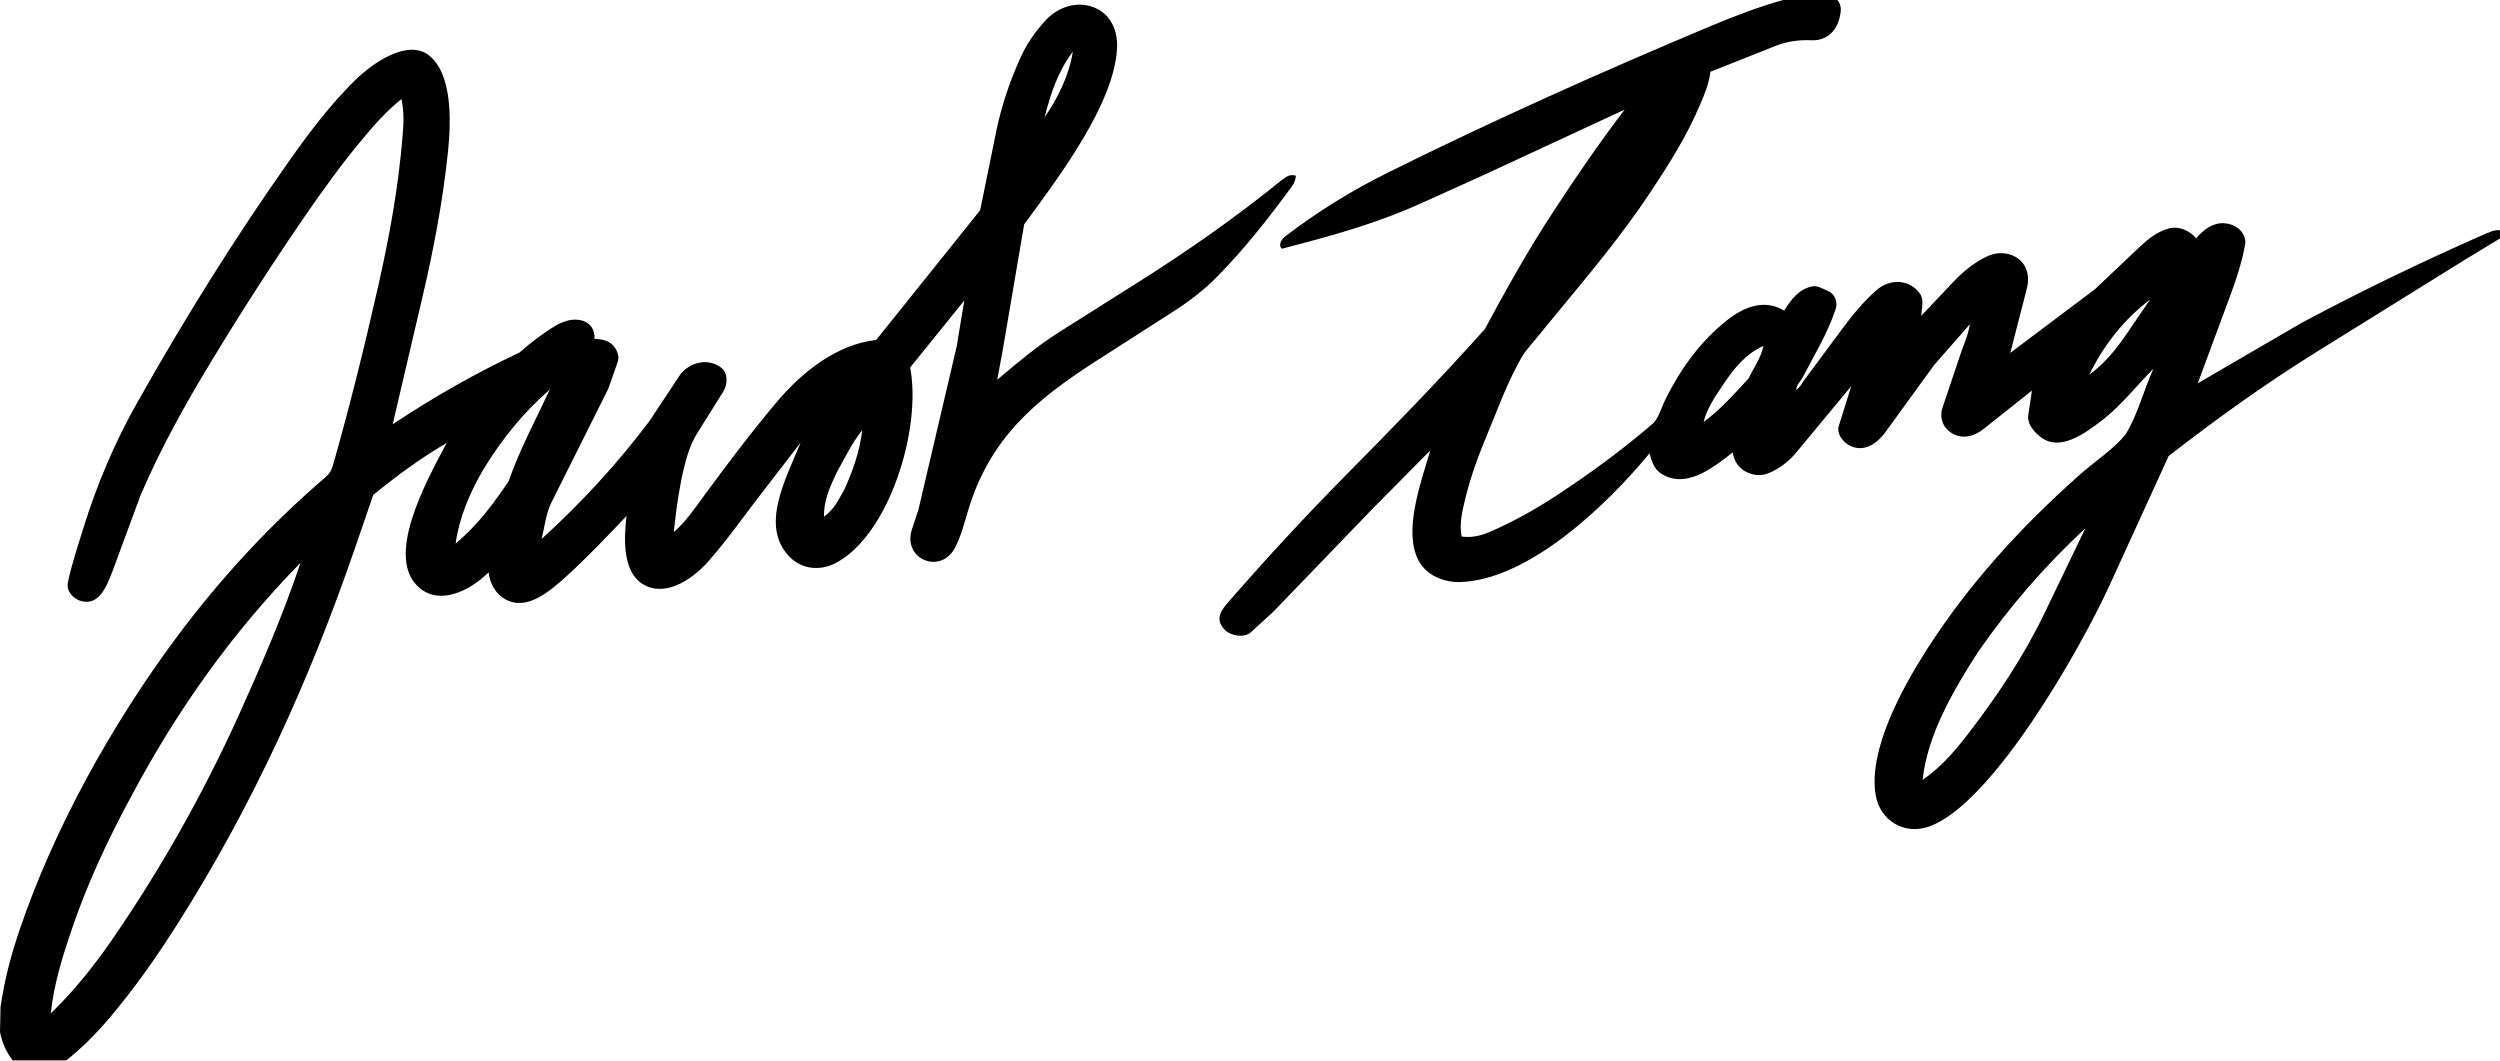
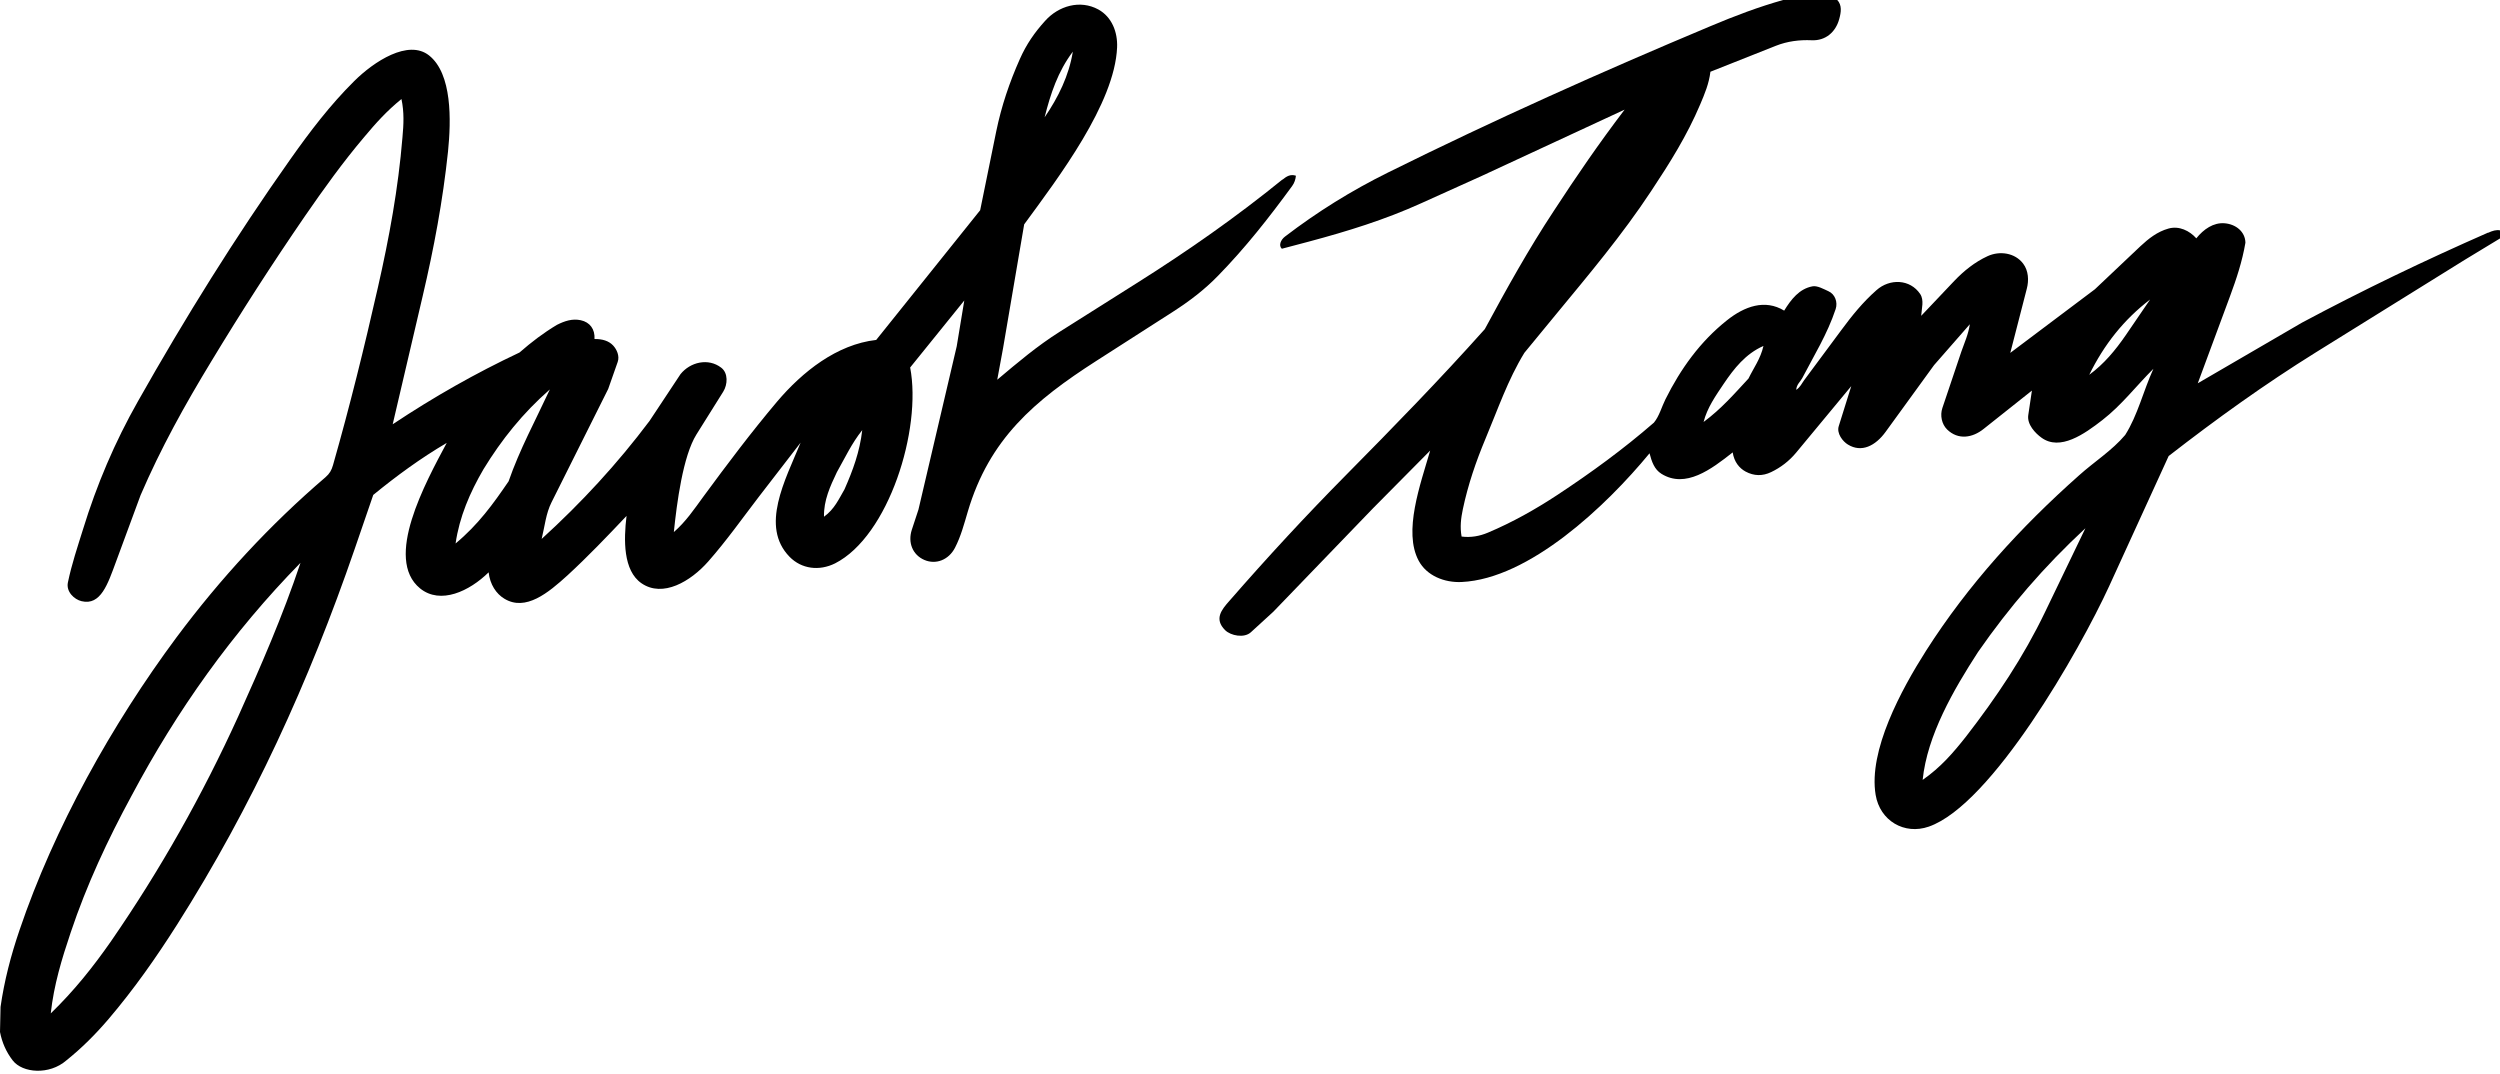
- <svg xmlns="http://www.w3.org/2000/svg" viewBox="0 0 273.88 116.18">
-   <path d="M140.5,19.66c-5.1,4.14-10.37,7.83-15.94,11.34l-8.49,5.36c-2.45,1.55-4.54,3.32-6.82,5.24l.64-3.47,2.31-13.55c3.76-5.13,9.92-13.23,10.18-19.39.07-1.67-.57-3.33-2.05-4.15-2.01-1.1-4.37-.39-5.83,1.24-1.17,1.29-2.06,2.58-2.77,4.18-1.14,2.56-2.02,5.16-2.59,7.93l-1.76,8.64-11.39,14.21c-4.31.49-8.07,3.47-10.86,6.76-2.86,3.39-5.45,6.84-8.07,10.4-1.03,1.41-1.92,2.74-3.24,3.89.33-3.2,1-8.34,2.48-10.7l2.93-4.68c.49-.78.56-2.04-.22-2.63-1.42-1.09-3.39-.62-4.46.71l-3.39,5.12c-3.52,4.69-7.45,8.95-11.82,12.93.35-1.43.46-2.77,1.08-4.01l6.21-12.42,1.04-2.96c.23-.65-.1-1.37-.5-1.8-.48-.51-1.18-.72-2.04-.71.06-1.08-.5-1.84-1.51-2.06-.93-.2-1.77.09-2.61.51-1.47.88-2.77,1.87-4.1,3.03-4.81,2.27-9.33,4.83-13.89,7.86l3.28-14.02c1.24-5.28,2.21-10.46,2.78-15.85.35-3.44.46-8.53-2.08-10.54-2.27-1.79-6.03.66-8.2,2.82-2.64,2.62-4.83,5.5-7,8.57-6.05,8.56-11.53,17.37-16.68,26.49-2.55,4.5-4.52,9.14-6.03,14.05-.61,1.96-1.23,3.79-1.65,5.8-.22,1.03.7,1.87,1.49,2.06,2.11.52,2.89-1.92,3.76-4.27l2.71-7.34c2.21-5.14,4.85-9.89,7.76-14.68,3.29-5.44,6.64-10.64,10.23-15.87,2.1-3.04,4.15-5.9,6.52-8.7,1.25-1.49,2.45-2.84,4.07-4.15.31,1.46.24,2.77.11,4.2-.46,5.6-1.45,10.98-2.7,16.48-1.49,6.58-3.07,12.97-4.91,19.43-.16.56-.37.93-.82,1.32-6.1,5.22-11.5,11.08-16.32,17.54-7.05,9.49-13.41,20.88-17.2,32.07-.96,2.82-1.67,5.56-2.08,8.42l-.06,2.75c.23,1.16.67,2.17,1.39,3.11h5.88c1.67-1.34,3.17-2.83,4.63-4.54,2.78-3.27,5.17-6.67,7.49-10.32,8.26-13.02,14.46-26.62,19.47-41.18l2.03-5.91c2.57-2.1,5.15-3.99,8.05-5.7-2.34,4.38-6.9,12.69-2.92,15.94,2.23,1.81,5.41.31,7.51-1.76.15,1.33.83,2.35,1.71,2.88,2.34,1.44,4.84-.65,6.93-2.55,2.26-2.08,4.31-4.23,6.47-6.51-.32,2.62-.38,5.99,1.64,7.38,2.33,1.6,5.37-.19,7.31-2.39,2-2.27,3.69-4.67,5.53-7.07l4.59-5.95c-1.7,4.13-4.46,9.18-1.21,12.51,1.31,1.34,3.25,1.58,4.98.72,5.87-2.98,9.53-14.67,8.23-21.46l5.93-7.34-.83,5.02-4.19,17.88-.73,2.22c-.45,1.39.08,2.74,1.37,3.3,1.27.55,2.67,0,3.36-1.33.65-1.26.99-2.57,1.4-3.95,2.36-7.99,7.32-12.18,14.08-16.52l8.42-5.4c1.8-1.16,3.41-2.38,4.91-3.92,3-3.07,5.6-6.38,8.12-9.83.26-.35.38-.74.42-1.14-.6-.2-1.03.07-1.48.44ZM117.53,5.66c-.42,2.62-1.59,5-3.09,7.19.65-2.58,1.45-5.01,3.09-7.19ZM26.1,78.48c-3.93,8.64-8.54,16.81-13.92,24.61-1.99,2.85-4.03,5.42-6.62,7.93.34-3.11,1.2-5.94,2.19-8.88,1.75-5.22,4.03-10.1,6.66-14.96,4.96-9.32,11-17.86,18.51-25.52-1.96,5.85-4.33,11.29-6.82,16.82ZM55.71,52.74c-1.67,2.45-3.32,4.74-5.8,6.8.42-2.91,1.56-5.57,3.06-8.14,1.98-3.24,4.3-6.14,7.27-8.74-1.61,3.46-3.31,6.58-4.53,10.09ZM92.52,53.6c-.62,1.06-1.09,2.17-2.25,3.01-.04-1.8.68-3.34,1.41-4.88.89-1.57,1.61-3.14,2.78-4.61-.27,2.37-1.03,4.42-1.94,6.48Z" />
+ <svg xmlns="http://www.w3.org/2000/svg" viewBox="0 0 273.88 117.6">
+   <path d="M140.5,19.66c-5.1,4.14-10.37,7.83-15.94,11.34l-8.49,5.36c-2.45,1.55-4.54,3.32-6.82,5.24l.64-3.47,2.31-13.55c3.76-5.13,9.92-13.23,10.18-19.39.07-1.67-.57-3.33-2.05-4.15-2.01-1.1-4.37-.39-5.83,1.24-1.17,1.29-2.06,2.58-2.77,4.18-1.14,2.56-2.02,5.16-2.59,7.93l-1.76,8.64-11.39,14.21c-4.31.49-8.07,3.47-10.86,6.76-2.86,3.39-5.45,6.84-8.07,10.4-1.03,1.41-1.92,2.74-3.24,3.89.33-3.2,1-8.34,2.48-10.7l2.93-4.68c.49-.78.56-2.04-.22-2.63-1.42-1.09-3.39-.62-4.46.71l-3.39,5.12c-3.52,4.69-7.45,8.95-11.82,12.93.35-1.43.46-2.77,1.08-4.01l6.21-12.42,1.04-2.96c.23-.65-.1-1.37-.5-1.8-.48-.51-1.18-.72-2.04-.71.06-1.08-.5-1.84-1.51-2.06-.93-.2-1.77.09-2.61.51-1.47.88-2.77,1.87-4.1,3.03-4.81,2.27-9.33,4.83-13.89,7.86l3.28-14.02c1.24-5.28,2.21-10.46,2.78-15.85.35-3.44.46-8.53-2.08-10.54-2.27-1.79-6.03.66-8.2,2.82-2.64,2.62-4.83,5.5-7,8.57-6.05,8.56-11.53,17.37-16.68,26.49-2.55,4.5-4.52,9.14-6.03,14.05-.61,1.96-1.23,3.79-1.65,5.8-.22,1.03.7,1.87,1.49,2.06,2.11.52,2.89-1.92,3.76-4.27l2.71-7.34c2.21-5.14,4.85-9.89,7.76-14.68,3.29-5.44,6.64-10.64,10.23-15.87,2.1-3.04,4.15-5.9,6.52-8.7,1.25-1.49,2.45-2.84,4.07-4.15.31,1.46.24,2.77.11,4.2-.46,5.6-1.45,10.98-2.7,16.48-1.49,6.58-3.07,12.97-4.91,19.43-.16.56-.37.93-.82,1.32-6.1,5.22-11.5,11.08-16.32,17.54-7.05,9.49-13.41,20.88-17.2,32.07-.96,2.82-1.67,5.56-2.08,8.42l-.06,2.75c.23,1.16.67,2.17,1.39,3.11c1.08,1.4 4.02,1.62 5.88,0c1.67-1.34,3.17-2.83,4.63-4.54,2.78-3.27,5.17-6.67,7.49-10.32,8.26-13.02,14.46-26.62,19.47-41.18l2.03-5.91c2.57-2.1,5.15-3.99,8.05-5.7-2.34,4.38-6.9,12.69-2.92,15.94,2.23,1.81,5.41.31,7.51-1.76.15,1.33.83,2.35,1.71,2.88,2.34,1.44,4.84-.65,6.93-2.55,2.26-2.08,4.31-4.23,6.47-6.51-.32,2.62-.38,5.99,1.64,7.38,2.33,1.6,5.37-.19,7.31-2.39,2-2.27,3.69-4.67,5.53-7.07l4.59-5.95c-1.7,4.13-4.46,9.18-1.21,12.51,1.31,1.34,3.25,1.58,4.98.72,5.87-2.98,9.53-14.67,8.23-21.46l5.93-7.34-.83,5.02-4.19,17.88-.73,2.22c-.45,1.39.08,2.74,1.37,3.3,1.27.55,2.67,0,3.36-1.33.65-1.26.99-2.57,1.4-3.95,2.36-7.99,7.32-12.18,14.08-16.52l8.42-5.4c1.8-1.16,3.41-2.38,4.91-3.92,3-3.07,5.6-6.38,8.12-9.83.26-.35.38-.74.42-1.14-.6-.2-1.03.07-1.48.44ZM117.53,5.66c-.42,2.62-1.59,5-3.09,7.19.65-2.58,1.45-5.01,3.09-7.19ZM26.1,78.48c-3.93,8.64-8.54,16.81-13.92,24.61-1.99,2.85-4.03,5.42-6.62,7.93.34-3.11,1.2-5.94,2.19-8.88,1.75-5.22,4.03-10.1,6.66-14.96,4.96-9.32,11-17.86,18.51-25.52-1.96,5.85-4.33,11.29-6.82,16.82ZM55.71,52.74c-1.67,2.45-3.32,4.74-5.8,6.8.42-2.91,1.56-5.57,3.06-8.14,1.98-3.24,4.3-6.14,7.27-8.74-1.61,3.46-3.31,6.58-4.53,10.09ZM92.52,53.6c-.62,1.06-1.09,2.17-2.25,3.01-.04-1.8.68-3.34,1.41-4.88.89-1.57,1.61-3.14,2.78-4.61-.27,2.37-1.03,4.42-1.94,6.48Z" />
  <path d="M272.56,25.49c-6.94,3.05-13.68,6.28-20.38,9.86l-11.41,6.64,3.52-9.5c.72-1.95,1.35-3.84,1.7-5.9-.02-1.21-1.05-2.03-2.28-2.13-1.22-.1-2.3.65-3.1,1.65-.73-.83-1.89-1.4-3.05-1.07-1.22.34-2.18,1.1-3.08,1.94l-4.98,4.71-9.27,6.97,1.81-7.03c.24-.91.19-1.97-.4-2.75-.89-1.18-2.55-1.43-3.89-.82-1.41.65-2.6,1.61-3.66,2.72l-3.62,3.82c.05-.82.34-1.71-.11-2.39-1.1-1.64-3.33-1.72-4.79-.42-1.49,1.31-2.69,2.8-3.87,4.4l-4.05,5.46c-.26.35-.42.76-.87,1.06.03-.58.44-.88.65-1.27,1.29-2.48,2.76-4.84,3.67-7.58.25-.76-.07-1.64-.8-1.96-.49-.22-1.22-.64-1.75-.53-1.43.27-2.32,1.41-3.09,2.66-2.1-1.28-4.34-.48-6.28,1.07-2.93,2.33-5.06,5.3-6.73,8.65-.41.82-.67,1.84-1.26,2.55-3.35,2.91-6.85,5.46-10.56,7.91-2.47,1.62-4.92,3-7.62,4.14-.92.39-1.88.56-2.89.43-.19-1.05-.07-2.01.14-3.01.57-2.68,1.42-5.17,2.48-7.71,1.35-3.21,2.44-6.44,4.26-9.41l3.43-4.17c3.66-4.44,7.28-8.73,10.46-13.55,2.05-3.09,3.93-6.09,5.37-9.49.5-1.18.96-2.27,1.12-3.58l7.16-2.84c1.26-.5,2.59-.67,3.93-.61,1.52.07,2.63-.89,3.02-2.32.21-.76.32-1.52-.22-2.1h-5.89c-2.71.76-5.3,1.74-8.03,2.89-11.95,5.01-23.67,10.26-35.29,16.02-4.04,2-7.76,4.32-11.29,7.02-.45.34-.73.98-.34,1.33l2.95-.78c4.26-1.14,8.34-2.4,12.35-4.22l6.58-2.97,15.67-7.27c-2.82,3.71-5.27,7.28-7.74,11.07-2.79,4.23-5.17,8.52-7.58,12.98-4.93,5.52-9.99,10.71-15.18,15.96-4.46,4.51-8.65,9.05-12.8,13.81-.86.97-1.69,1.98-.47,3.2.62.62,2.1.9,2.82.24l2.46-2.25,10.93-11.34,6.26-6.32c-1.09,3.75-2.97,8.88-1.26,12.07.88,1.64,2.81,2.42,4.71,2.33,7.39-.35,15.81-8.3,20.58-14.1.24.92.53,1.77,1.31,2.25,2.63,1.63,5.45-.49,7.8-2.35.16,1.05.73,1.73,1.41,2.1.93.5,1.87.51,2.8.06,1.05-.5,1.97-1.21,2.73-2.12l6.05-7.3-1.37,4.38c-.26.8.45,1.69,1,2.02,1.49.92,3.02.15,4.14-1.4l5.3-7.3,3.92-4.48c-.17,1.14-.59,2.01-.93,3l-2.08,6.18c-.27.81-.07,1.77.52,2.35,1.21,1.18,2.78.92,4-.06l5.29-4.2-.4,2.69c-.15,1.02.78,1.99,1.45,2.47,2.03,1.48,4.69-.39,6.68-1.94,2.11-1.64,3.63-3.66,5.58-5.61-1.12,2.46-1.71,5.07-3.09,7.25-1.43,1.7-3.39,2.93-5.07,4.44-6.41,5.69-12.12,11.95-16.74,19.19-2.73,4.29-6.34,10.96-5.53,15.8.47,2.83,3.14,4.41,5.82,3.48,6.9-2.4,16.52-19.28,19.77-26.36l6.51-14.24c5.24-4.07,10.51-7.86,16.13-11.36l16.3-10.13,3.89-2.36v-.87c-.43-.09-.83.04-1.32.26ZM191.55,41.47c-1.54,1.66-2.96,3.31-4.92,4.76.4-1.56,1.31-2.85,2.21-4.19,1.12-1.66,2.4-3.29,4.35-4.14-.32,1.41-1.08,2.41-1.64,3.57ZM232.88,36.72c-1.15,1.67-2.38,3.15-4,4.34,1.62-3.3,3.78-6.04,6.67-8.25l-2.67,3.91ZM224.04,67.05c-2.35,4.9-5.32,9.33-8.65,13.63-1.41,1.79-2.78,3.38-4.76,4.76.5-4.9,3.4-9.89,6.06-14,3.42-4.93,7.26-9.39,11.77-13.57l-4.42,9.18Z" />
</svg>
